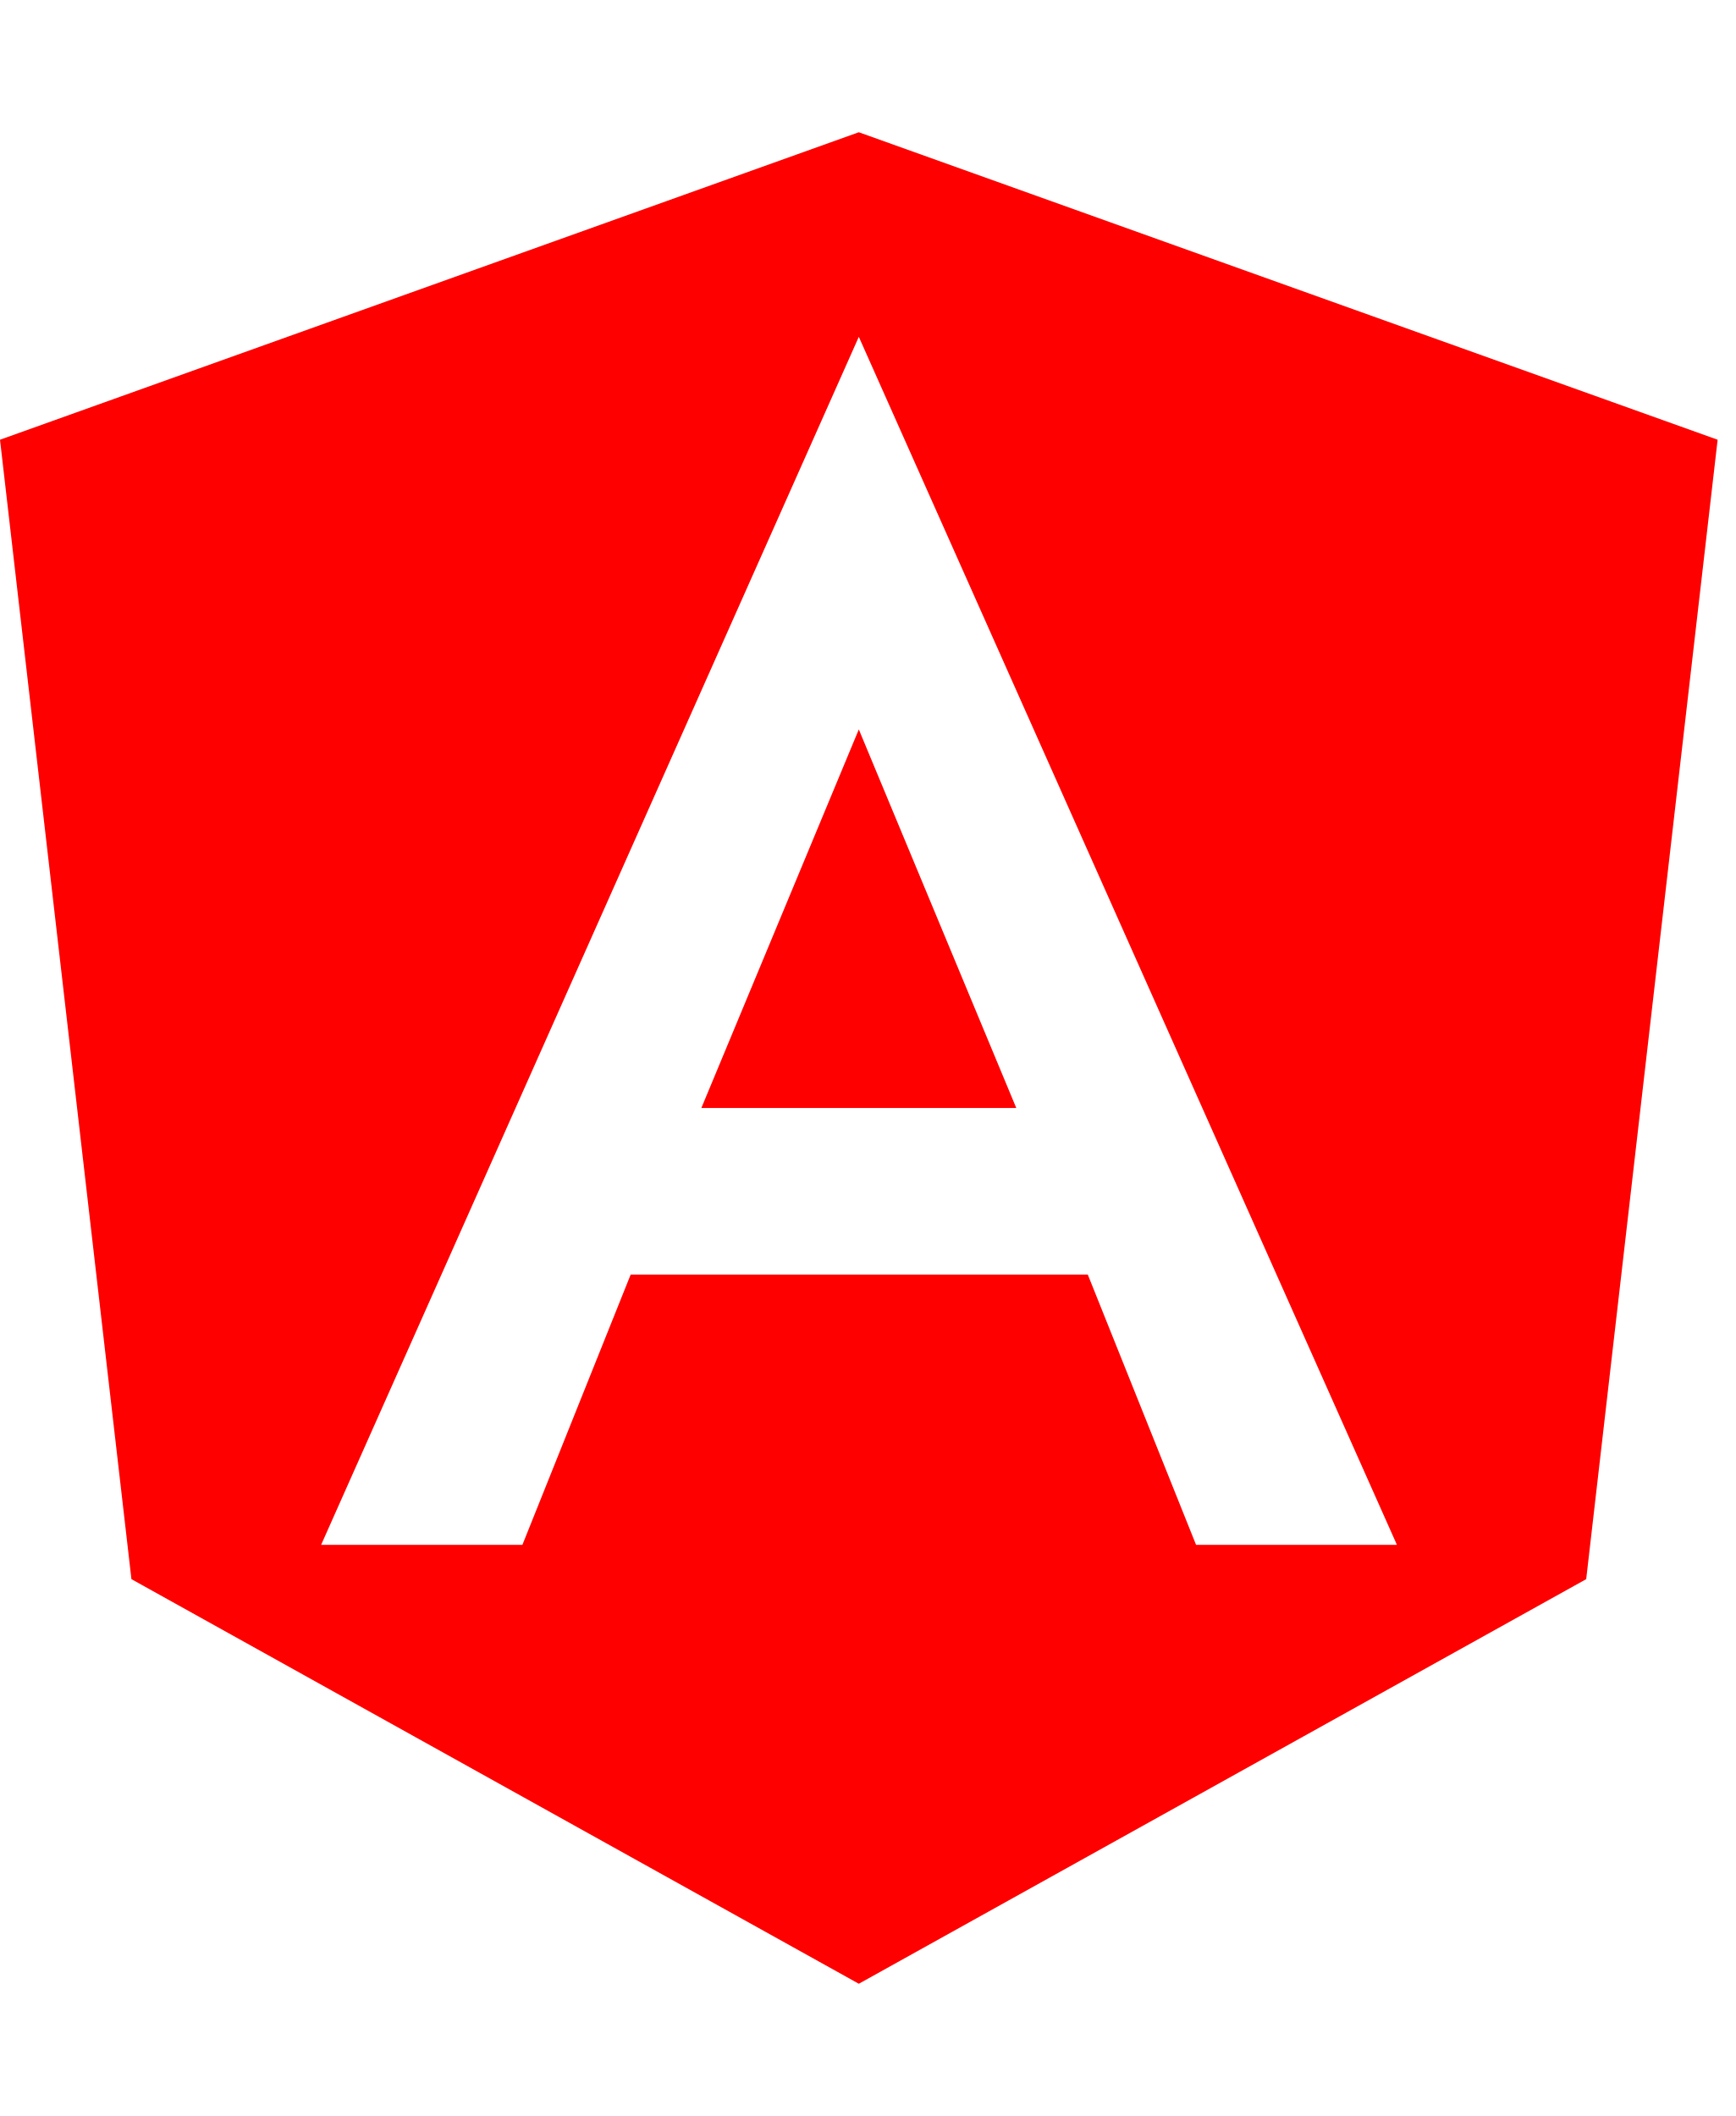
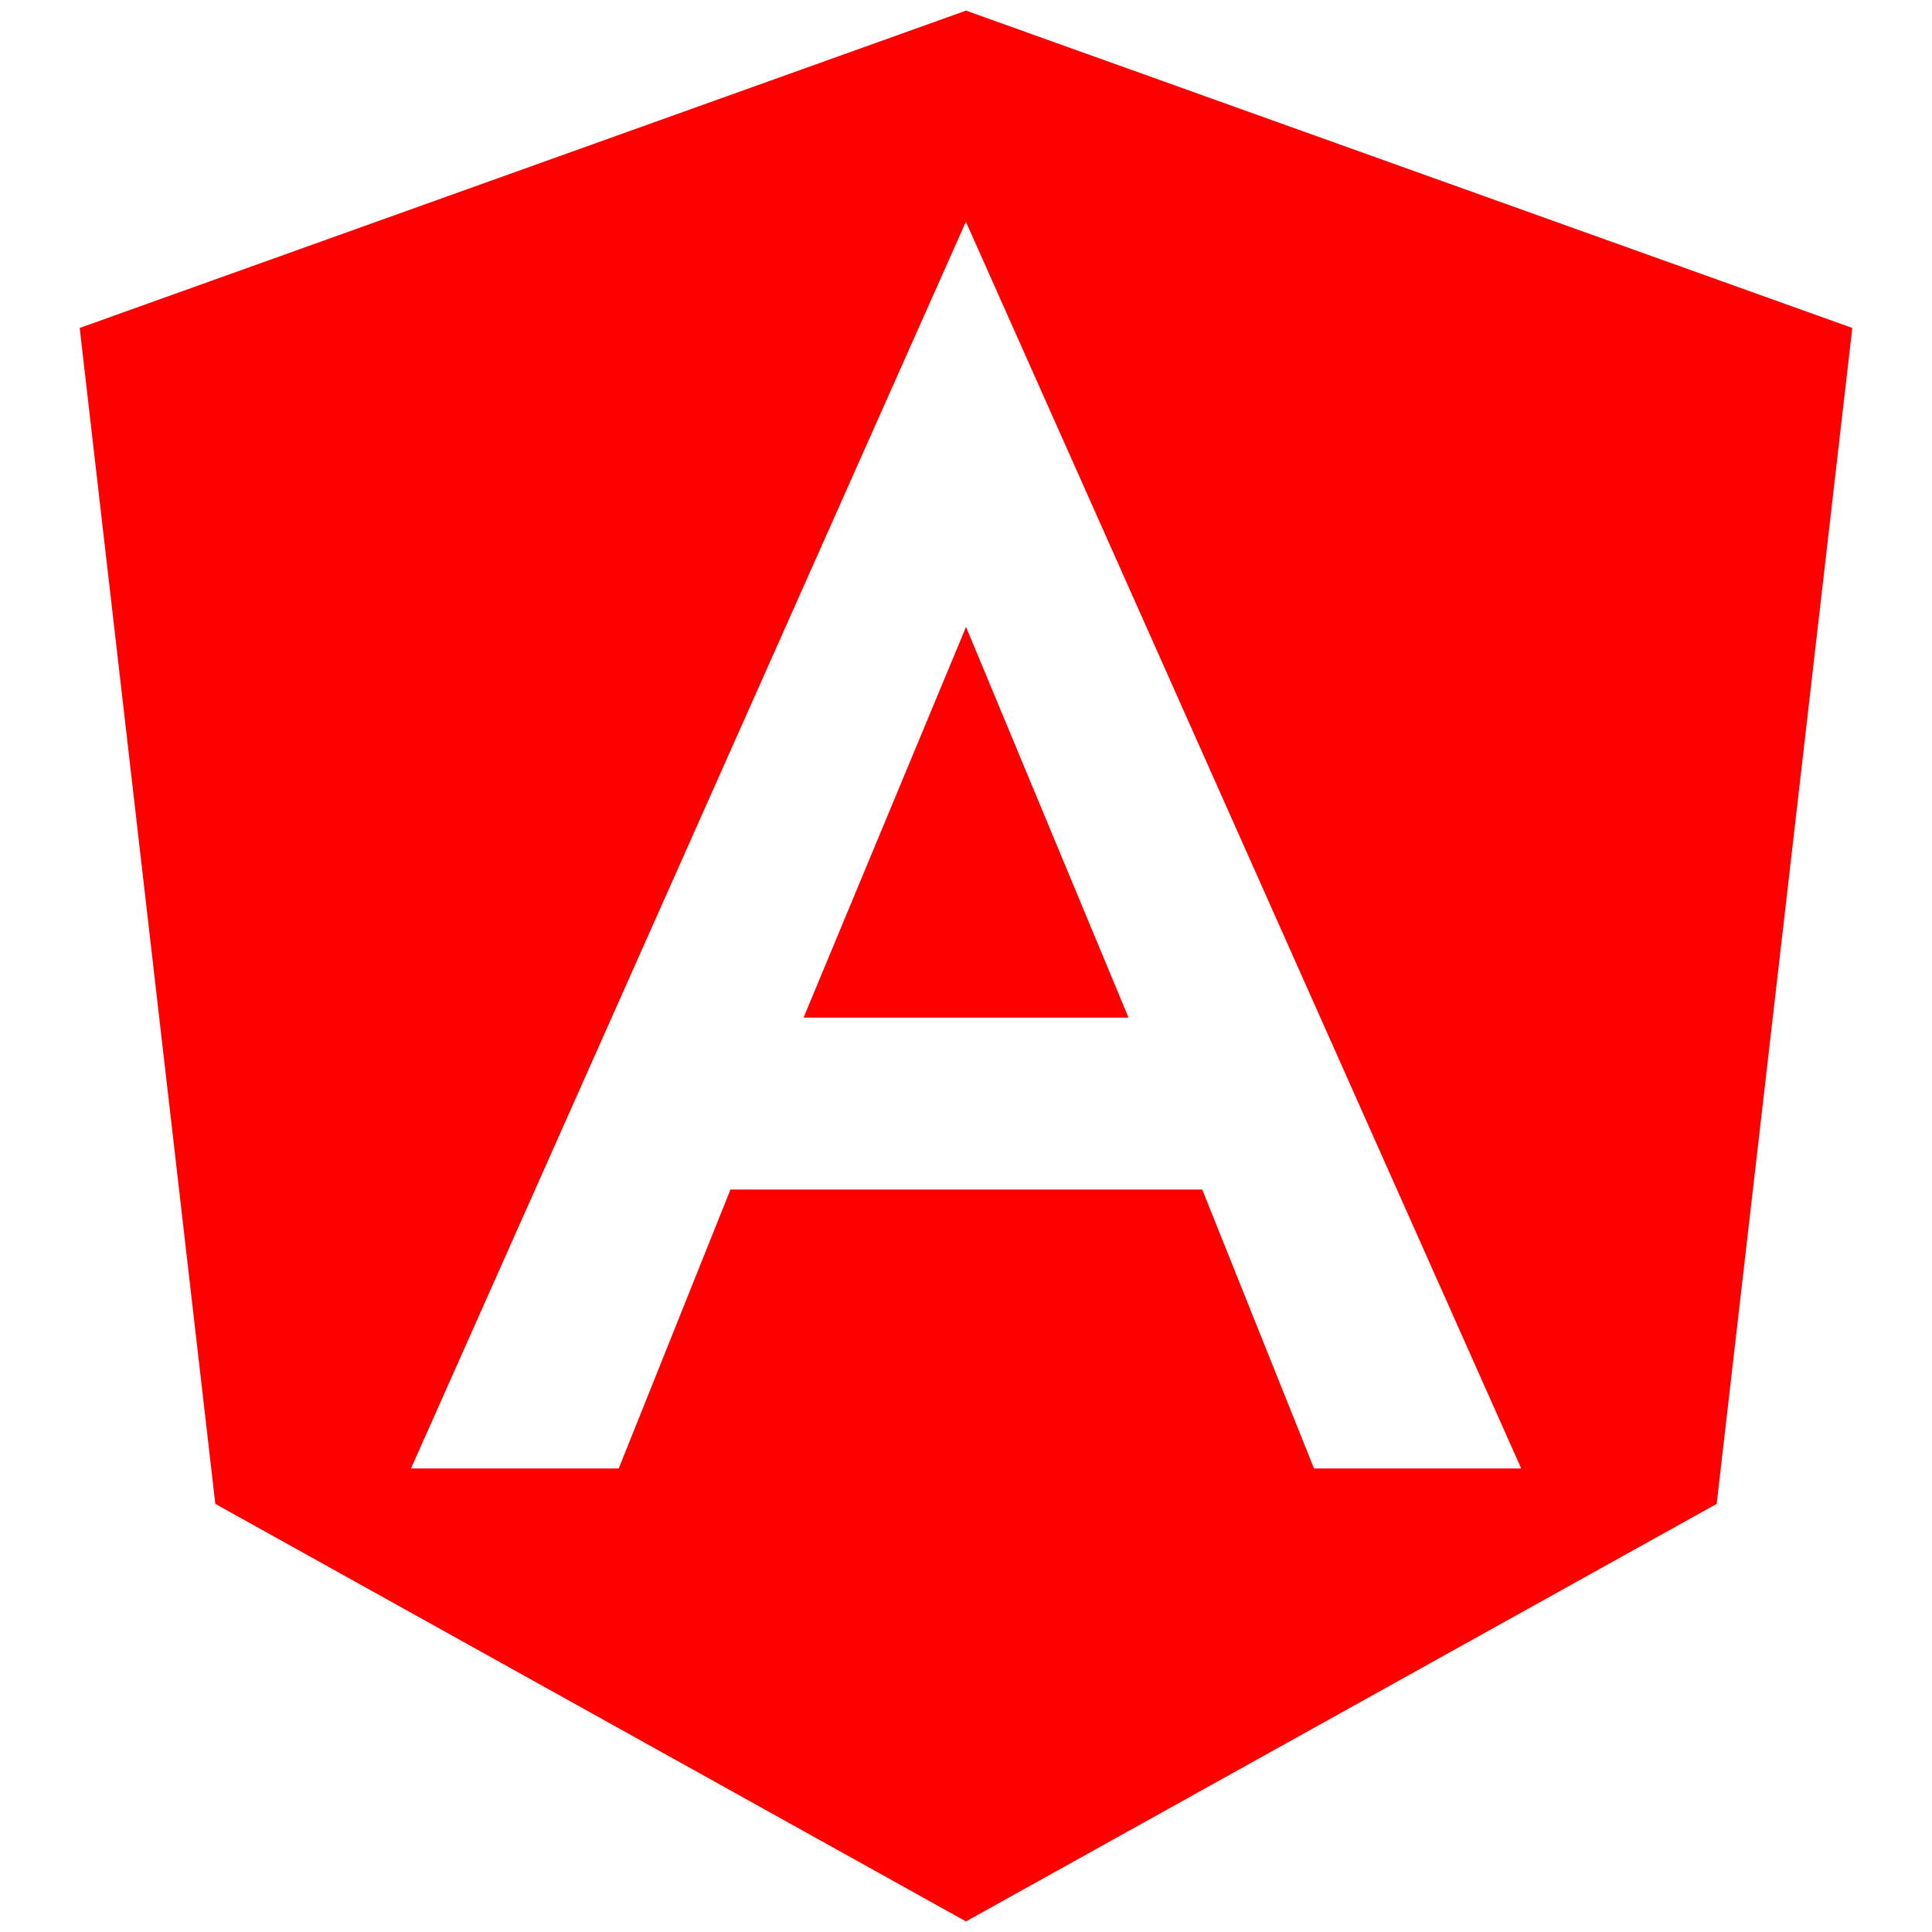
- <svg xmlns="http://www.w3.org/2000/svg" viewBox="0 0 420 512">
-   <path fill="#FF0000" d="M169.7 268.1h76.2l-38.1-91.6-38.1 91.6zM207.8 32L0 106.4l31.8 275.7 176 97.9 176-97.9 31.8-275.7L207.8 32zM338 373.8h-48.6l-26.2-65.4H152.6l-26.2 65.4H77.7L207.8 81.5 338 373.8z" />
+ <svg xmlns="http://www.w3.org/2000/svg" width="40" height="40">
+   <g class="layer">
+     <path d="m16.636,21.069l6.729,0l-3.364,-8.089l-3.364,8.089zm3.364,-20.849l-18.35,6.57l2.808,24.346l15.542,8.645l15.542,-8.645l2.808,-24.346l-18.35,-6.57zm11.497,30.183l-4.292,0l-2.314,-5.775l-9.767,0l-2.314,5.775l-4.301,0l11.489,-25.812l11.497,25.812z" fill="#FF0000" id="svg_1" />
+   </g>
</svg>
